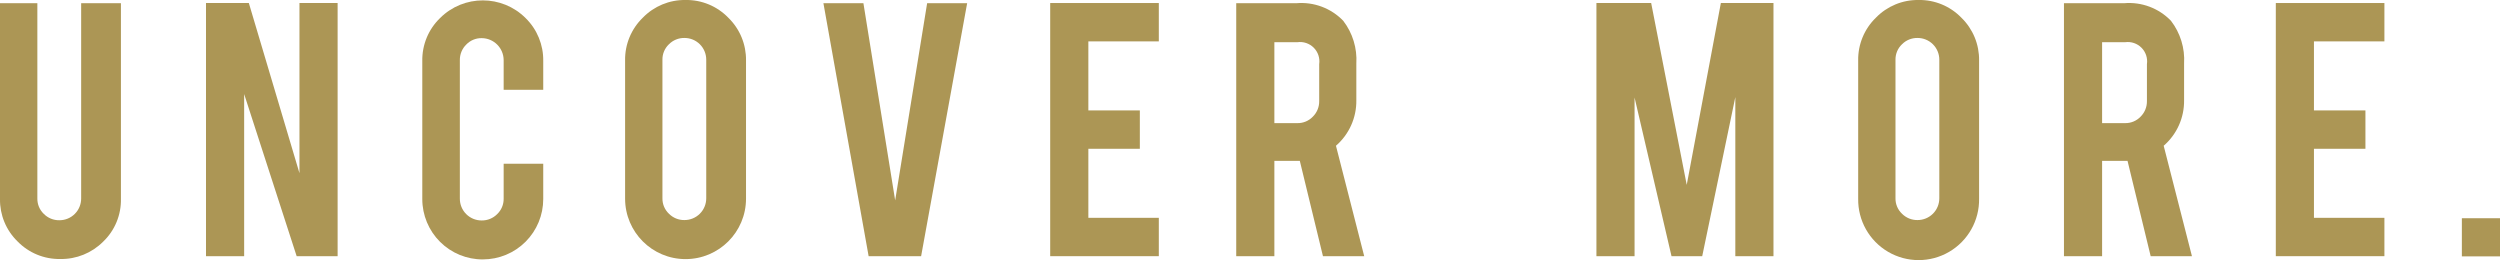
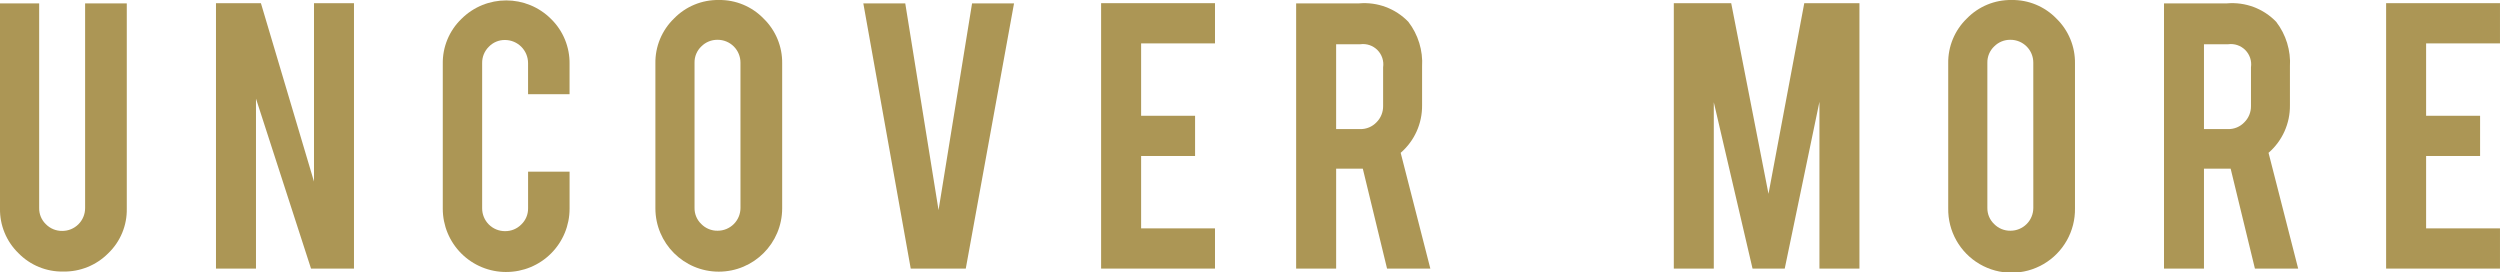
- <svg xmlns="http://www.w3.org/2000/svg" id="Layer_1" data-name="Layer 1" width="149.517" height="15.515" viewBox="0 0 149.517 15.515">
+ <svg xmlns="http://www.w3.org/2000/svg" id="Layer_1" data-name="Layer 1" width="142.606" height="15.515" viewBox="0 0 142.606 15.515">
  <defs>
    <style>.cls-1{fill:#ac9655;}</style>
  </defs>
-   <path class="cls-1" d="M3.61,15.49a3.48,3.48,0,0,1-2.56-1.051A3.466,3.466,0,0,1,0,11.893V.192H2.234V11.868a1.247,1.247,0,0,0,.386.924,1.279,1.279,0,0,0,.93.38A1.298,1.298,0,0,0,4.854,11.868V.192H7.232v11.7a3.44,3.44,0,0,1-1.062,2.56A3.529,3.529,0,0,1,3.61,15.49Z" />
-   <path class="cls-1" d="M14.882.181l3.028,10.176V.181h2.282V15.321H17.742L14.602,5.626v9.695H12.32V.181Z" />
-   <path class="cls-1" d="M28.878,15.515a3.608,3.608,0,0,1-3.622-3.61V3.646A3.482,3.482,0,0,1,26.319,1.08a3.622,3.622,0,0,1,5.12.006,3.51,3.51,0,0,1,1.05,2.56V5.372H30.122V3.598a1.32,1.32,0,0,0-1.316-1.317,1.248,1.248,0,0,0-.924.387,1.278,1.278,0,0,0-.38.93V11.88a1.299,1.299,0,0,0,1.304,1.305,1.277,1.277,0,0,0,.93-.381,1.247,1.247,0,0,0,.386-.924V9.791h2.367v2.113a3.607,3.607,0,0,1-3.61,3.61Z" />
-   <path class="cls-1" d="M40.994,0A3.48,3.48,0,0,1,43.56,1.062a3.497,3.497,0,0,1,1.057,2.56V11.88a3.616,3.616,0,1,1-7.232,0V3.622a3.484,3.484,0,0,1,1.062-2.566A3.486,3.486,0,0,1,40.994,0Zm1.244,3.573A1.298,1.298,0,0,0,40.934,2.27a1.279,1.279,0,0,0-.93.38,1.247,1.247,0,0,0-.386.924v8.283a1.244,1.244,0,0,0,.386.923,1.276,1.276,0,0,0,.93.381,1.3,1.3,0,0,0,1.304-1.304Z" />
-   <path class="cls-1" d="M51.95,15.321,49.246.192h2.392l1.899,11.793L55.449.192h2.393L55.089,15.321Z" />
-   <path class="cls-1" d="M62.809,15.321V.181h6.496V2.475H65.091V6.604H68.17V8.898H65.091v4.129h4.214v2.294Z" />
-   <path class="cls-1" d="M77.533.192a3.48,3.48,0,0,1,2.801,1.051,3.819,3.819,0,0,1,.784,2.56V6a3.535,3.535,0,0,1-1.219,2.717l1.69,6.604H79.122L77.738,9.622H76.216v5.699H73.935V.192ZM78.897,3.839a1.158,1.158,0,0,0-1.304-1.315h-1.377V7.364h1.377a1.245,1.245,0,0,0,.923-.386,1.277,1.277,0,0,0,.381-.93Z" />
-   <path class="cls-1" d="M97.758,15.321H95.477V.181h3.274l2.127,10.876L102.919.181h3.147V15.321h-2.282V5.807l-1.98,9.515H99.968l-2.21-9.49Z" />
-   <path class="cls-1" d="M114.74,0a3.482,3.482,0,0,1,2.567,1.062,3.498,3.498,0,0,1,1.056,2.56V11.88a3.616,3.616,0,1,1-7.231,0V3.622a3.482,3.482,0,0,1,1.062-2.566A3.484,3.484,0,0,1,114.74,0Zm1.244,3.573A1.299,1.299,0,0,0,114.68,2.27a1.278,1.278,0,0,0-.93.38,1.248,1.248,0,0,0-.387.924v8.283a1.244,1.244,0,0,0,.387.923,1.275,1.275,0,0,0,.93.381,1.3,1.3,0,0,0,1.304-1.304Z" />
-   <path class="cls-1" d="M127.037.192a3.48,3.48,0,0,1,2.801,1.051,3.815,3.815,0,0,1,.785,2.56V6a3.533,3.533,0,0,1-1.22,2.717l1.69,6.604h-2.468l-1.384-5.699H125.72v5.699H123.439V.192Zm1.364,3.647a1.158,1.158,0,0,0-1.304-1.315H125.72V7.364h1.377a1.247,1.247,0,0,0,.924-.386,1.28,1.28,0,0,0,.38-.93Z" />
-   <path class="cls-1" d="M136.109,15.321V.181h6.495V2.475H138.39V6.604h3.079V8.898H138.39v4.129h4.214v2.294Z" />
-   <path class="cls-1" d="M147.236,13.052h2.281V15.333h-2.281Z" />
+   <path class="cls-1" d="M3.61,15.49a3.48,3.48,0,0,1-2.56-1.051A3.468,3.468,0,0,1,0,11.893V.192H2.234V11.868a1.247,1.247,0,0,0,.386.924,1.28,1.28,0,0,0,.93.38,1.299,1.299,0,0,0,1.305-1.304V.192H7.232v11.7a3.44,3.44,0,0,1-1.062,2.56A3.528,3.528,0,0,1,3.61,15.49Z" />
+   <path class="cls-1" d="M14.883.181l3.028,10.176V.181h2.281V15.321h-2.45l-3.14-9.695v9.695H12.32V.181Z" />
+   <path class="cls-1" d="M28.879,15.515a3.608,3.608,0,0,1-3.622-3.61V3.646A3.48,3.48,0,0,1,26.319,1.08a3.621,3.621,0,0,1,5.119.006,3.511,3.511,0,0,1,1.051,2.56V5.372H30.122V3.598a1.319,1.319,0,0,0-1.315-1.317,1.248,1.248,0,0,0-.924.387,1.276,1.276,0,0,0-.38.93V11.88a1.299,1.299,0,0,0,1.304,1.305,1.277,1.277,0,0,0,.93-.381,1.249,1.249,0,0,0,.386-.924V9.791h2.367v2.113a3.607,3.607,0,0,1-3.61,3.61Z" />
+   <path class="cls-1" d="M40.994,0A3.48,3.48,0,0,1,43.56,1.062a3.496,3.496,0,0,1,1.057,2.56V11.88a3.616,3.616,0,1,1-7.232,0V3.622a3.486,3.486,0,0,1,1.062-2.566A3.486,3.486,0,0,1,40.994,0Zm1.244,3.573A1.299,1.299,0,0,0,40.934,2.27a1.28,1.28,0,0,0-.93.38,1.247,1.247,0,0,0-.386.924v8.283a1.243,1.243,0,0,0,.386.923,1.277,1.277,0,0,0,.93.381,1.3,1.3,0,0,0,1.305-1.304Z" />
+   <path class="cls-1" d="M51.95,15.321,49.246.192h2.392l1.899,11.793L55.449.192h2.394L55.09,15.321Z" />
+   <path class="cls-1" d="M62.81,15.321V.181h6.496V2.475H65.092V6.604H68.17V8.898H65.092v4.129h4.214v2.294Z" />
+   <path class="cls-1" d="M77.533.192A3.48,3.48,0,0,1,80.334,1.243a3.815,3.815,0,0,1,.785,2.56V6a3.53,3.53,0,0,1-1.221,2.717L81.59,15.321H79.121L77.738,9.622H76.217v5.699H73.935V.192Zm1.363,3.647a1.157,1.157,0,0,0-1.303-1.315h-1.377V7.364h1.377a1.249,1.249,0,0,0,.924-.386,1.283,1.283,0,0,0,.379-.93Z" />
+   <path class="cls-1" d="M97.759,15.321H95.478V.181H98.752l2.127,10.876L102.92.181h3.147V15.321h-2.282V5.807l-1.98,9.515H99.969l-2.21-9.49Z" />
+   <path class="cls-1" d="M114.74,0a3.482,3.482,0,0,1,2.566,1.062,3.498,3.498,0,0,1,1.056,2.56V11.88a3.616,3.616,0,1,1-7.231,0V3.622a3.482,3.482,0,0,1,1.062-2.566A3.484,3.484,0,0,1,114.74,0Zm1.244,3.573A1.299,1.299,0,0,0,114.681,2.27a1.278,1.278,0,0,0-.93.38,1.248,1.248,0,0,0-.387.924v8.283a1.244,1.244,0,0,0,.387.923,1.275,1.275,0,0,0,.93.381,1.3,1.3,0,0,0,1.304-1.304Z" />
+   <path class="cls-1" d="M127.037.192a3.48,3.48,0,0,1,2.801,1.051,3.815,3.815,0,0,1,.785,2.56V6a3.532,3.532,0,0,1-1.22,2.717l1.69,6.604H128.626l-1.384-5.699h-1.522v5.699H123.44V.192Zm1.364,3.647a1.158,1.158,0,0,0-1.304-1.315h-1.377V7.364h1.377a1.247,1.247,0,0,0,.924-.386,1.28,1.28,0,0,0,.38-.93Z" />
+   <path class="cls-1" d="M136.11,15.321V.181h6.495V2.475h-4.214V6.604h3.079V8.898h-3.079v4.129h4.214v2.294Z" />
</svg>
